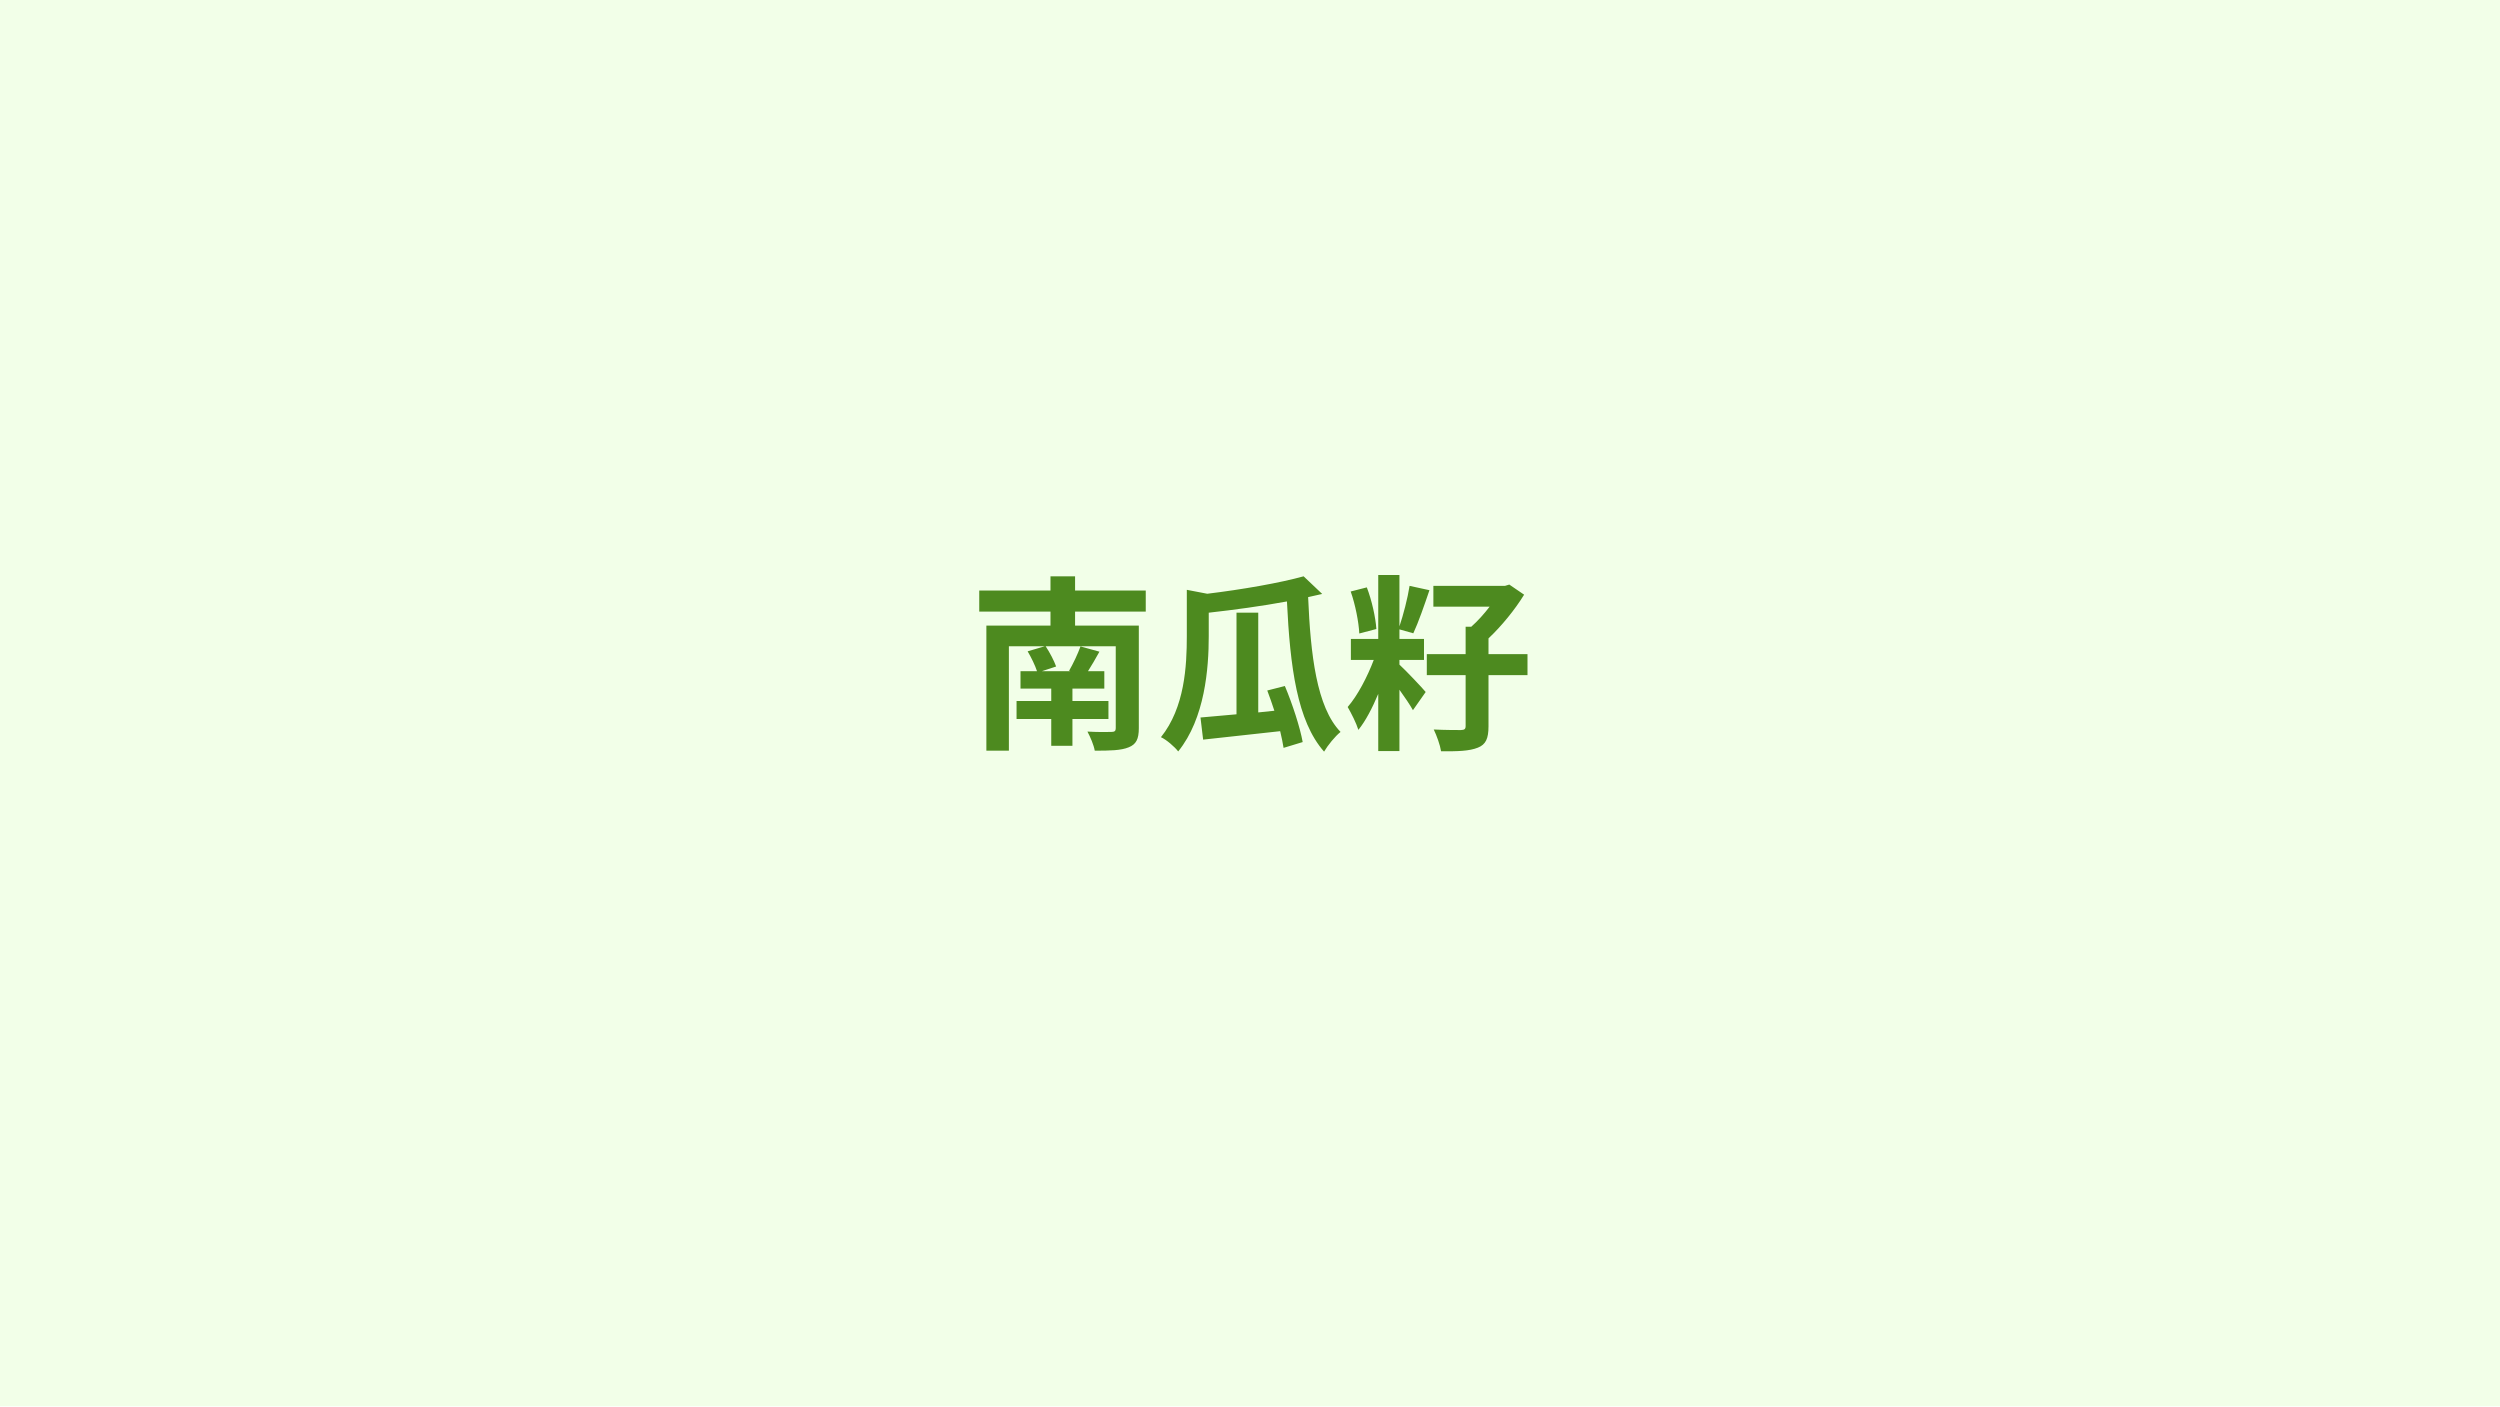
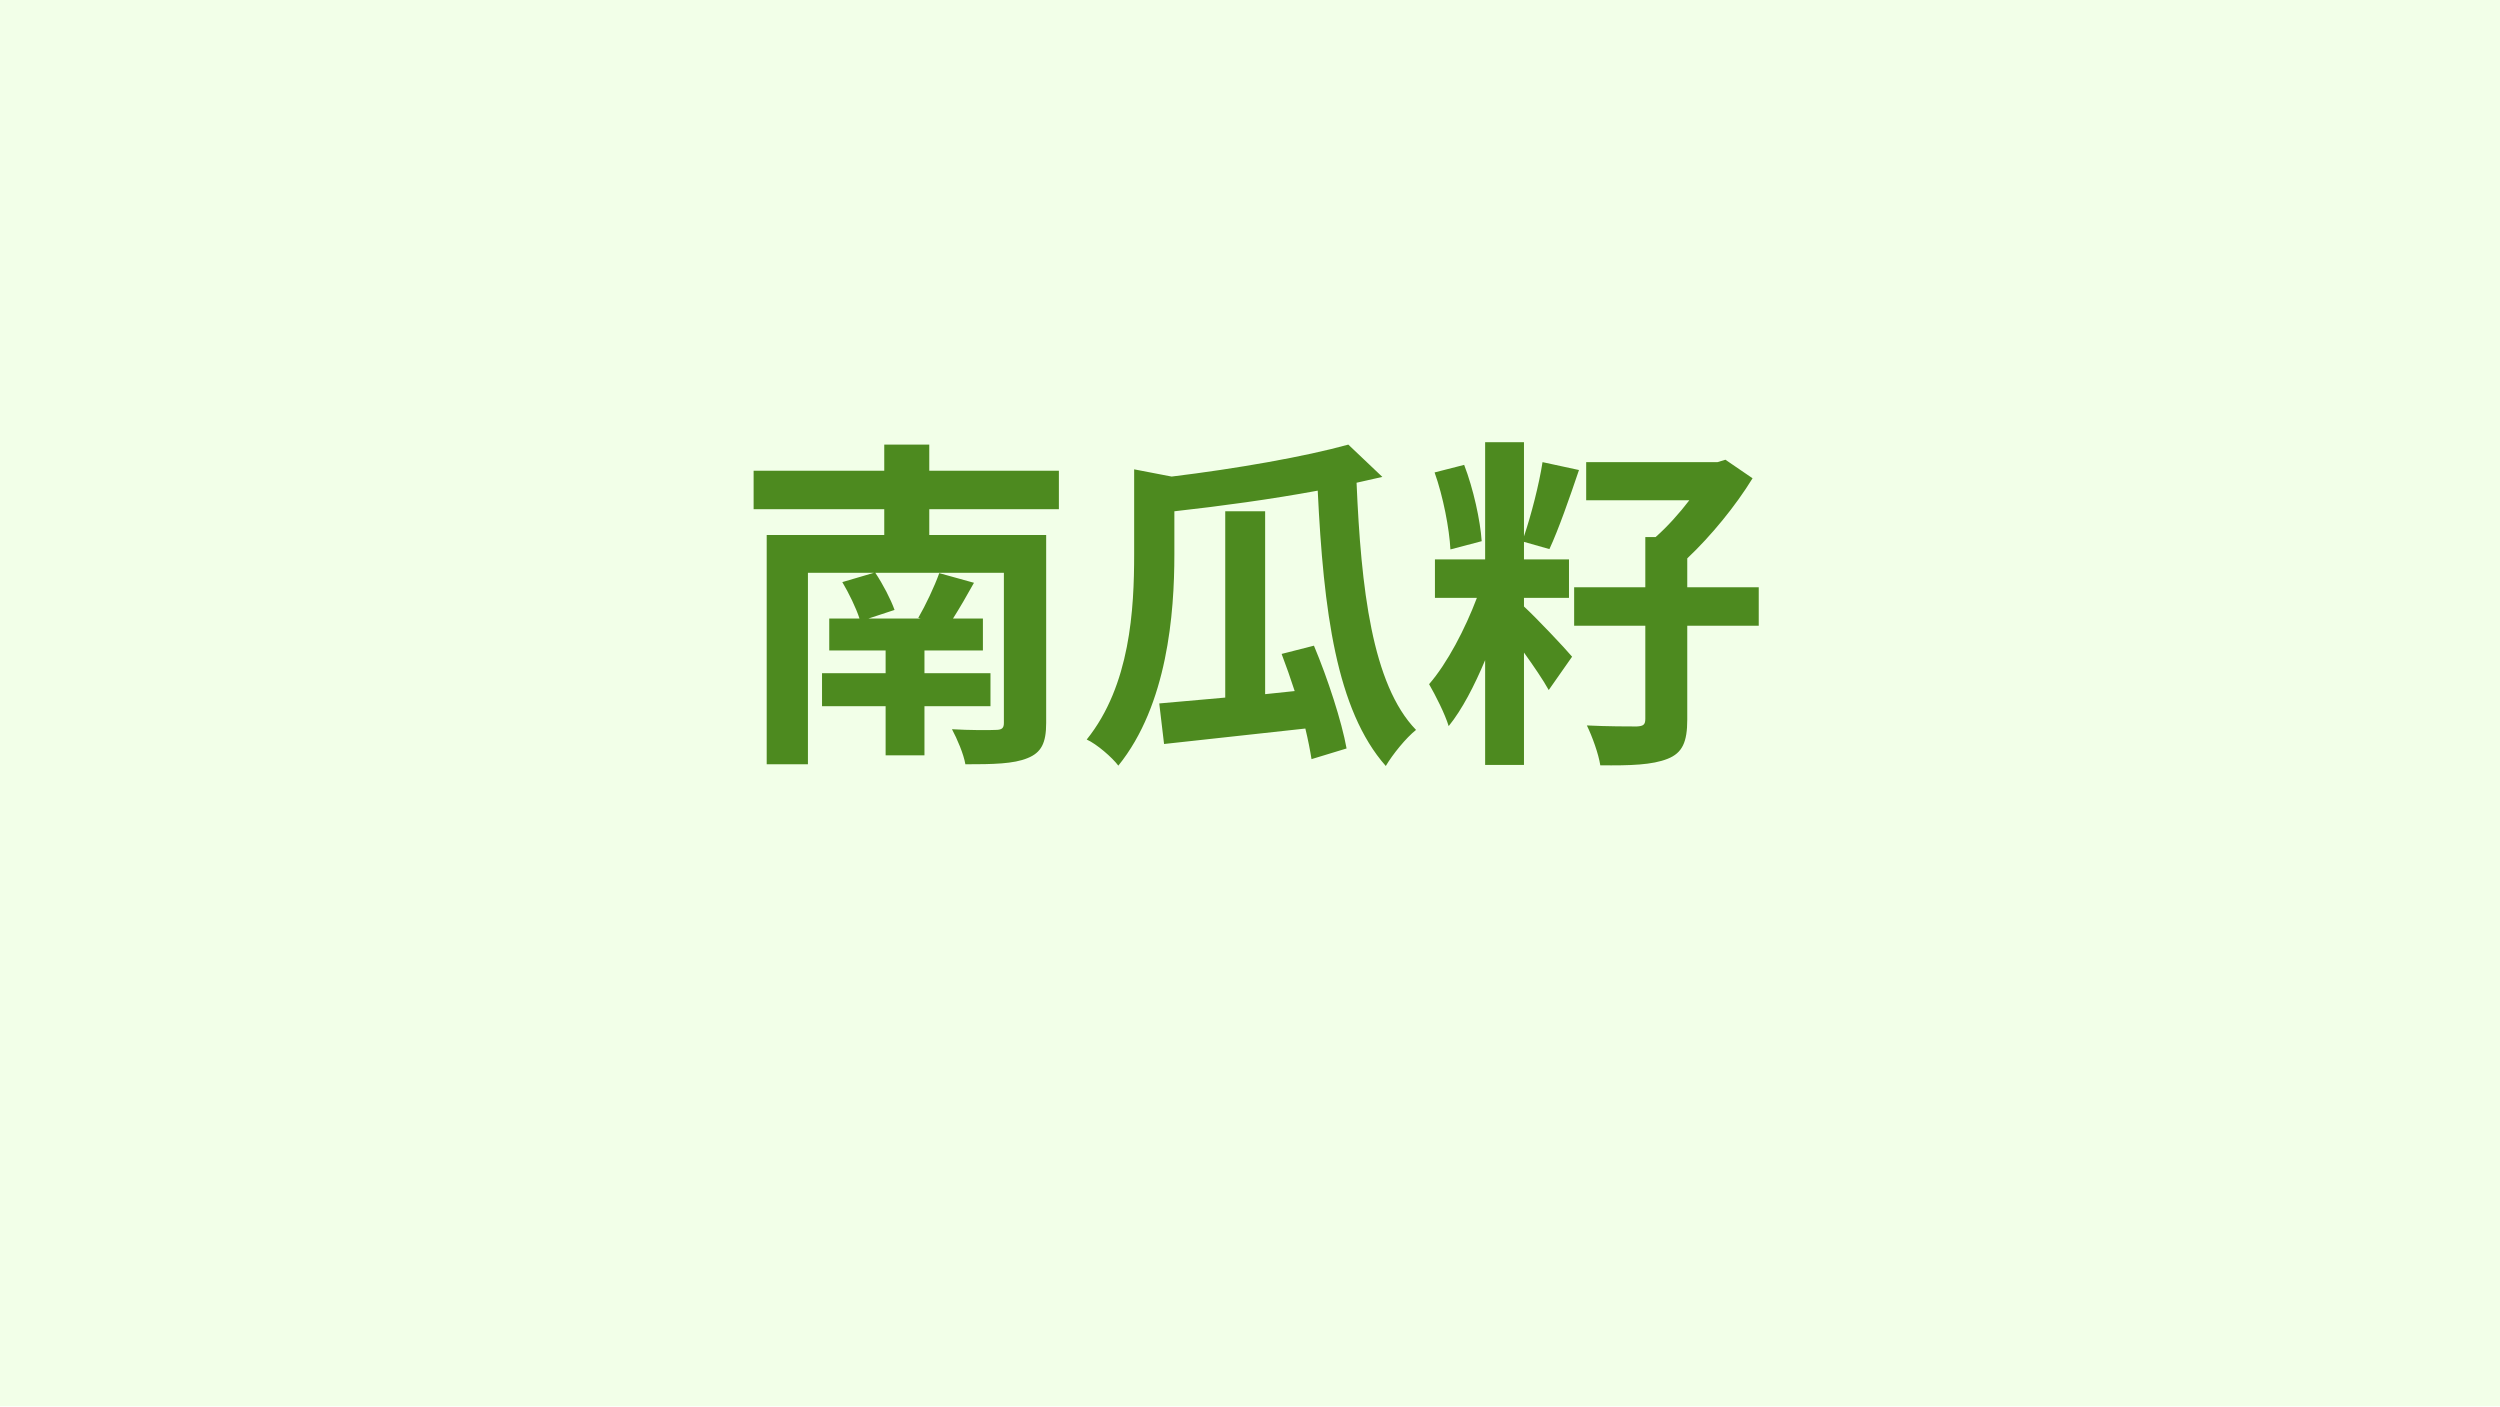
<svg xmlns="http://www.w3.org/2000/svg" viewBox="0 0 1600 900" role="img" aria-label="南瓜籽">
  <rect width="1600" height="900" fill="#F2FFE8" />
-   <text x="800" y="470" text-anchor="middle" fill="#4D8A1F" font-family="Noto Sans TC, Inter, Arial, sans-serif" font-size="120" font-weight="700">南瓜籽</text>
+   <text x="800" y="470" text-anchor="middle" fill="#4D8A1F" font-family="Noto Sans TC, Inter, Arial, sans-serif" font-size="220" font-weight="700">南瓜籽</text>
</svg>
